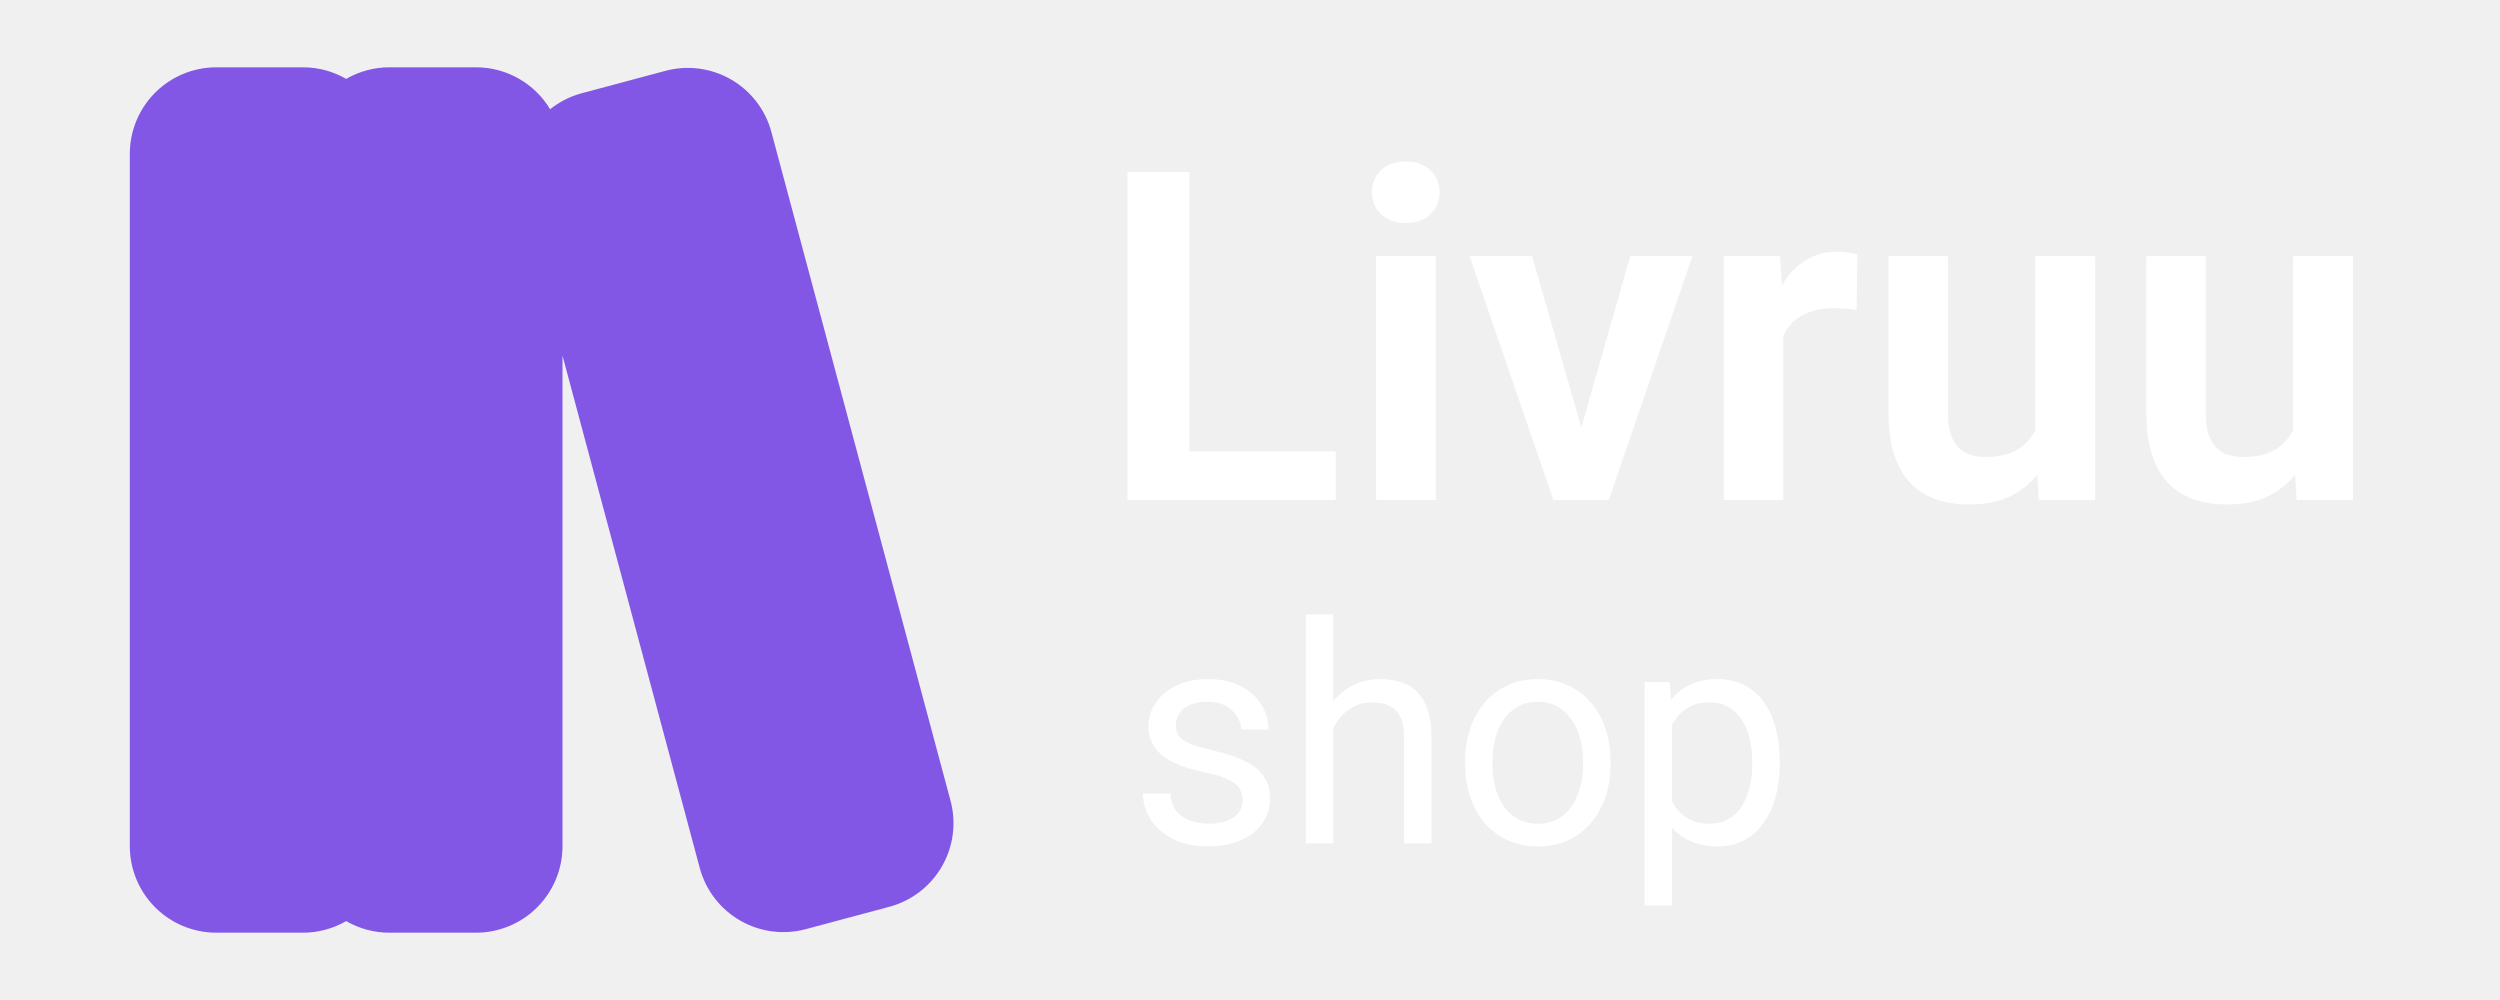
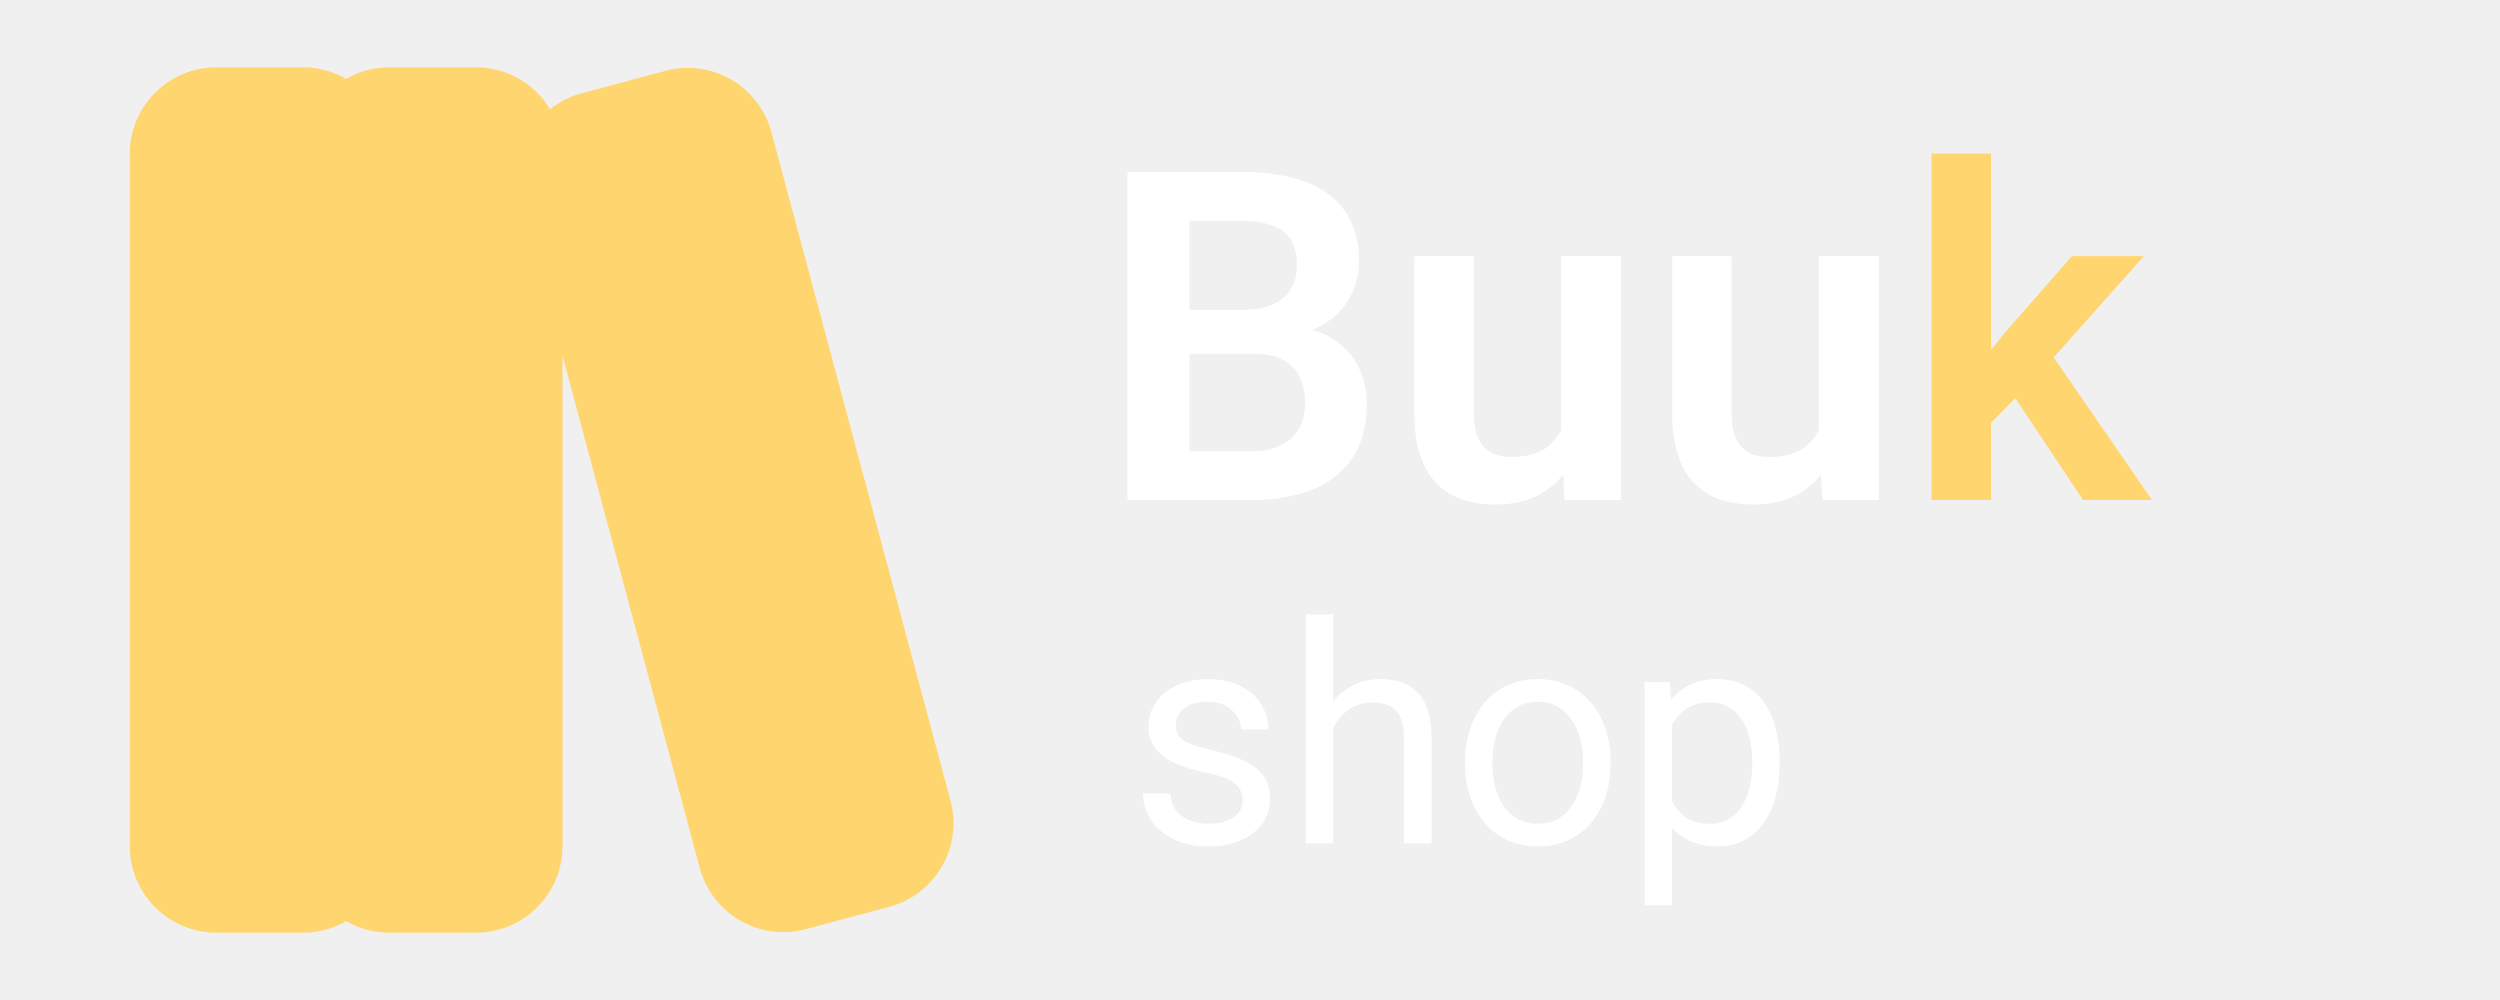
<svg xmlns="http://www.w3.org/2000/svg" width="130" height="52" viewBox="0 0 130 52" fill="none">
  <g clip-path="url(#clip0_206_15)">
    <g clip-path="url(#clip1_206_15)">
-       <path d="M6.75 8C6.75 6.807 7.224 5.662 8.068 4.818C8.912 3.974 10.056 3.5 11.25 3.5H15.75C16.569 3.5 17.338 3.718 18 4.103C18.684 3.707 19.46 3.499 20.25 3.5H24.75C26.386 3.5 27.819 4.373 28.607 5.68C29.079 5.302 29.633 5.014 30.253 4.848L34.6 3.684C35.171 3.531 35.767 3.492 36.353 3.569C36.939 3.646 37.504 3.838 38.016 4.133C38.528 4.429 38.976 4.822 39.336 5.291C39.696 5.76 39.96 6.295 40.113 6.866L49.428 41.64C49.581 42.211 49.62 42.806 49.543 43.392C49.466 43.978 49.275 44.543 48.979 45.055C48.684 45.567 48.29 46.016 47.821 46.376C47.353 46.735 46.817 46.999 46.246 47.152L41.9 48.316C41.329 48.469 40.733 48.508 40.147 48.431C39.561 48.354 38.996 48.162 38.484 47.867C37.972 47.571 37.524 47.178 37.164 46.709C36.804 46.24 36.54 45.705 36.387 45.134L29.25 18.492V44C29.25 45.194 28.776 46.338 27.932 47.182C27.088 48.026 25.944 48.5 24.75 48.5H20.25C19.46 48.501 18.684 48.293 18 47.897C17.316 48.293 16.54 48.501 15.75 48.5H11.25C10.056 48.5 8.912 48.026 8.068 47.182C7.224 46.338 6.75 45.194 6.75 44V8Z" fill="#8257E6" />
+       <path d="M6.75 8C6.75 6.807 7.224 5.662 8.068 4.818C8.912 3.974 10.056 3.5 11.25 3.5H15.75C16.569 3.5 17.338 3.718 18 4.103C18.684 3.707 19.46 3.499 20.25 3.5H24.75C26.386 3.5 27.819 4.373 28.607 5.68C29.079 5.302 29.633 5.014 30.253 4.848L34.6 3.684C35.171 3.531 35.767 3.492 36.353 3.569C36.939 3.646 37.504 3.838 38.016 4.133C38.528 4.429 38.976 4.822 39.336 5.291C39.696 5.76 39.96 6.295 40.113 6.866L49.428 41.64C49.581 42.211 49.62 42.806 49.543 43.392C49.466 43.978 49.275 44.543 48.979 45.055C48.684 45.567 48.29 46.016 47.821 46.376C47.353 46.735 46.817 46.999 46.246 47.152L41.9 48.316C41.329 48.469 40.733 48.508 40.147 48.431C39.561 48.354 38.996 48.162 38.484 47.867C37.972 47.571 37.524 47.178 37.164 46.709C36.804 46.24 36.54 45.705 36.387 45.134L29.25 18.492V44C29.25 45.194 28.776 46.338 27.932 47.182C27.088 48.026 25.944 48.5 24.75 48.5H20.25C19.46 48.501 18.684 48.293 18 47.897C17.316 48.293 16.54 48.501 15.75 48.5H11.25C10.056 48.5 8.912 48.026 8.068 47.182C7.224 46.338 6.75 45.194 6.75 44V8Z" fill="#FFD56F" />
    </g>
-     <path d="M69.457 23.469V26H60.879V23.469H69.457ZM61.852 8.938V26H58.629V8.938H61.852ZM74.66 13.32V26H71.555V13.32H74.66ZM71.344 10.004C71.344 9.543 71.5 9.16 71.812 8.855C72.133 8.551 72.562 8.398 73.102 8.398C73.641 8.398 74.066 8.551 74.379 8.855C74.699 9.16 74.859 9.543 74.859 10.004C74.859 10.457 74.699 10.836 74.379 11.141C74.066 11.445 73.641 11.598 73.102 11.598C72.562 11.598 72.133 11.445 71.812 11.141C71.5 10.836 71.344 10.457 71.344 10.004ZM81.82 23.656L84.773 13.32H88.008L83.66 26H81.691L81.82 23.656ZM79.664 13.32L82.652 23.68L82.758 26H80.777L76.418 13.32H79.664ZM92.731 15.91V26H89.637V13.32H92.566L92.731 15.91ZM96.586 13.238L96.539 16.121C96.367 16.09 96.172 16.066 95.953 16.051C95.742 16.035 95.543 16.027 95.356 16.027C94.879 16.027 94.461 16.094 94.102 16.227C93.742 16.352 93.441 16.535 93.199 16.777C92.965 17.02 92.785 17.316 92.66 17.668C92.535 18.012 92.465 18.402 92.449 18.84L91.781 18.758C91.781 17.953 91.863 17.207 92.027 16.52C92.191 15.832 92.43 15.23 92.742 14.715C93.055 14.199 93.445 13.801 93.914 13.52C94.391 13.23 94.938 13.086 95.555 13.086C95.727 13.086 95.91 13.102 96.106 13.133C96.309 13.156 96.469 13.191 96.586 13.238ZM105.832 22.988V13.32H108.949V26H106.02L105.832 22.988ZM106.23 20.363L107.191 20.34C107.191 21.191 107.098 21.977 106.91 22.695C106.723 23.414 106.43 24.039 106.031 24.57C105.641 25.094 105.145 25.504 104.543 25.801C103.941 26.09 103.23 26.234 102.41 26.234C101.785 26.234 101.215 26.148 100.699 25.977C100.184 25.797 99.738 25.52 99.363 25.145C98.996 24.762 98.711 24.273 98.508 23.68C98.305 23.078 98.203 22.355 98.203 21.512V13.32H101.297V21.535C101.297 21.957 101.344 22.309 101.438 22.59C101.539 22.871 101.676 23.102 101.848 23.281C102.027 23.453 102.234 23.578 102.469 23.656C102.711 23.727 102.969 23.762 103.242 23.762C103.992 23.762 104.582 23.613 105.012 23.316C105.449 23.012 105.762 22.605 105.949 22.098C106.137 21.582 106.23 21.004 106.23 20.363ZM119.238 22.988V13.32H122.355V26H119.426L119.238 22.988ZM119.637 20.363L120.598 20.34C120.598 21.191 120.504 21.977 120.316 22.695C120.129 23.414 119.836 24.039 119.438 24.57C119.047 25.094 118.551 25.504 117.949 25.801C117.348 26.09 116.637 26.234 115.816 26.234C115.191 26.234 114.621 26.148 114.105 25.977C113.59 25.797 113.145 25.52 112.77 25.145C112.402 24.762 112.117 24.273 111.914 23.68C111.711 23.078 111.609 22.355 111.609 21.512V13.32H114.703V21.535C114.703 21.957 114.75 22.309 114.844 22.59C114.945 22.871 115.082 23.102 115.254 23.281C115.434 23.453 115.641 23.578 115.875 23.656C116.117 23.727 116.375 23.762 116.648 23.762C117.398 23.762 117.988 23.613 118.418 23.316C118.855 23.012 119.168 22.605 119.355 22.098C119.543 21.582 119.637 21.004 119.637 20.363Z" fill="white" />
+     <path d="M65.168 18.395H60.809L60.785 16.121H64.523C65.164 16.121 65.699 16.031 66.129 15.852C66.559 15.672 66.883 15.41 67.102 15.066C67.328 14.723 67.441 14.305 67.441 13.812C67.441 13.266 67.336 12.82 67.125 12.477C66.922 12.133 66.602 11.883 66.164 11.727C65.727 11.562 65.172 11.48 64.5 11.48H61.852V26H58.629V8.938H64.5C65.469 8.938 66.332 9.031 67.09 9.219C67.856 9.398 68.504 9.68 69.035 10.062C69.566 10.445 69.969 10.926 70.242 11.504C70.523 12.082 70.664 12.77 70.664 13.566C70.664 14.27 70.5 14.918 70.172 15.512C69.852 16.098 69.356 16.574 68.684 16.941C68.019 17.309 67.176 17.52 66.152 17.574L65.168 18.395ZM65.027 26H59.859L61.207 23.469H65.027C65.668 23.469 66.195 23.363 66.609 23.152C67.031 22.941 67.344 22.652 67.547 22.285C67.758 21.91 67.863 21.48 67.863 20.996C67.863 20.465 67.769 20.004 67.582 19.613C67.402 19.223 67.113 18.922 66.715 18.711C66.324 18.5 65.809 18.395 65.168 18.395H61.816L61.84 16.121H66.106L66.844 17C67.828 17.008 68.629 17.203 69.246 17.586C69.871 17.969 70.332 18.461 70.629 19.062C70.926 19.664 71.074 20.312 71.074 21.008C71.074 22.102 70.836 23.02 70.359 23.762C69.891 24.504 69.203 25.062 68.297 25.438C67.398 25.812 66.309 26 65.027 26ZM81.176 22.988V13.32H84.293V26H81.363L81.176 22.988ZM81.574 20.363L82.535 20.34C82.535 21.191 82.441 21.977 82.254 22.695C82.066 23.414 81.773 24.039 81.375 24.57C80.984 25.094 80.488 25.504 79.887 25.801C79.285 26.09 78.574 26.234 77.754 26.234C77.129 26.234 76.559 26.148 76.043 25.977C75.527 25.797 75.082 25.52 74.707 25.145C74.34 24.762 74.055 24.273 73.852 23.68C73.648 23.078 73.547 22.355 73.547 21.512V13.32H76.641V21.535C76.641 21.957 76.688 22.309 76.781 22.59C76.883 22.871 77.019 23.102 77.191 23.281C77.371 23.453 77.578 23.578 77.812 23.656C78.055 23.727 78.312 23.762 78.586 23.762C79.336 23.762 79.926 23.613 80.356 23.316C80.793 23.012 81.106 22.605 81.293 22.098C81.481 21.582 81.574 21.004 81.574 20.363ZM94.582 22.988V13.32H97.699V26H94.769L94.582 22.988ZM94.981 20.363L95.941 20.34C95.941 21.191 95.848 21.977 95.66 22.695C95.473 23.414 95.18 24.039 94.781 24.57C94.391 25.094 93.894 25.504 93.293 25.801C92.691 26.09 91.981 26.234 91.16 26.234C90.535 26.234 89.965 26.148 89.449 25.977C88.934 25.797 88.488 25.52 88.113 25.145C87.746 24.762 87.461 24.273 87.258 23.68C87.055 23.078 86.953 22.355 86.953 21.512V13.32H90.047V21.535C90.047 21.957 90.094 22.309 90.188 22.59C90.289 22.871 90.426 23.102 90.598 23.281C90.777 23.453 90.984 23.578 91.219 23.656C91.461 23.727 91.719 23.762 91.992 23.762C92.742 23.762 93.332 23.613 93.762 23.316C94.199 23.012 94.512 22.605 94.699 22.098C94.887 21.582 94.981 21.004 94.981 20.363Z" fill="white" />
+     <path d="M103.535 7.988V26H100.441V7.988H103.535ZM111.48 13.32L105.961 19.52L102.973 22.555L101.988 20.152L104.297 17.246L107.742 13.32H111.48ZM108.316 26L104.391 20.094L106.453 18.09L111.902 26H108.316Z" fill="#FFD56F" />
    <path d="M64.622 41.631C64.622 41.425 64.576 41.233 64.484 41.058C64.397 40.877 64.215 40.714 63.939 40.569C63.668 40.419 63.258 40.29 62.711 40.181C62.251 40.083 61.834 39.967 61.46 39.833C61.092 39.698 60.777 39.535 60.516 39.344C60.26 39.153 60.063 38.928 59.925 38.669C59.787 38.411 59.718 38.109 59.718 37.762C59.718 37.431 59.789 37.119 59.933 36.824C60.081 36.529 60.288 36.268 60.554 36.041C60.826 35.813 61.151 35.635 61.529 35.506C61.908 35.377 62.33 35.312 62.795 35.312C63.461 35.312 64.028 35.431 64.499 35.669C64.97 35.907 65.331 36.224 65.581 36.622C65.832 37.015 65.957 37.452 65.957 37.933H64.538C64.538 37.7 64.469 37.475 64.33 37.258C64.197 37.036 64 36.852 63.739 36.708C63.484 36.563 63.169 36.491 62.795 36.491C62.401 36.491 62.082 36.553 61.836 36.677C61.596 36.796 61.419 36.948 61.306 37.134C61.199 37.32 61.145 37.517 61.145 37.724C61.145 37.879 61.171 38.018 61.222 38.142C61.278 38.261 61.376 38.372 61.514 38.476C61.652 38.574 61.846 38.667 62.097 38.755C62.348 38.843 62.667 38.931 63.056 39.018C63.737 39.173 64.297 39.359 64.737 39.577C65.177 39.794 65.505 40.06 65.719 40.375C65.934 40.691 66.042 41.073 66.042 41.523C66.042 41.89 65.965 42.226 65.812 42.531C65.663 42.836 65.446 43.099 65.159 43.322C64.878 43.539 64.54 43.709 64.146 43.834C63.757 43.952 63.32 44.012 62.834 44.012C62.102 44.012 61.483 43.88 60.977 43.616C60.47 43.353 60.086 43.012 59.825 42.593C59.564 42.174 59.434 41.732 59.434 41.267H60.861C60.882 41.66 60.994 41.973 61.199 42.205C61.404 42.433 61.654 42.595 61.951 42.694C62.248 42.787 62.542 42.833 62.834 42.833C63.223 42.833 63.548 42.782 63.809 42.678C64.075 42.575 64.277 42.433 64.415 42.252C64.553 42.071 64.622 41.864 64.622 41.631Z" fill="white" />
    <path d="M69.327 31.947V43.857H67.907V31.947H69.327ZM68.989 39.344L68.398 39.321C68.403 38.747 68.488 38.217 68.651 37.731C68.815 37.24 69.045 36.814 69.342 36.452C69.639 36.09 69.992 35.811 70.401 35.614C70.816 35.413 71.273 35.312 71.775 35.312C72.184 35.312 72.553 35.369 72.88 35.483C73.207 35.591 73.486 35.767 73.717 36.01C73.952 36.253 74.131 36.568 74.254 36.956C74.377 37.338 74.438 37.806 74.438 38.359V43.857H73.01V38.344C73.01 37.904 72.947 37.553 72.819 37.289C72.691 37.02 72.504 36.827 72.258 36.708C72.013 36.584 71.711 36.522 71.353 36.522C71 36.522 70.677 36.597 70.386 36.746C70.099 36.896 69.851 37.103 69.641 37.367C69.437 37.63 69.275 37.933 69.158 38.274C69.045 38.61 68.989 38.967 68.989 39.344Z" fill="white" />
    <path d="M76.188 39.755V39.577C76.188 38.972 76.275 38.411 76.449 37.894C76.623 37.372 76.874 36.92 77.201 36.537C77.528 36.149 77.925 35.85 78.391 35.638C78.856 35.421 79.378 35.312 79.956 35.312C80.54 35.312 81.064 35.421 81.529 35.638C82 35.85 82.399 36.149 82.727 36.537C83.059 36.92 83.313 37.372 83.487 37.894C83.661 38.411 83.748 38.972 83.748 39.577V39.755C83.748 40.36 83.661 40.921 83.487 41.438C83.313 41.955 83.059 42.407 82.727 42.794C82.399 43.177 82.003 43.477 81.537 43.694C81.077 43.906 80.555 44.012 79.972 44.012C79.388 44.012 78.864 43.906 78.398 43.694C77.933 43.477 77.534 43.177 77.201 42.794C76.874 42.407 76.623 41.955 76.449 41.438C76.275 40.921 76.188 40.36 76.188 39.755ZM77.608 39.577V39.755C77.608 40.174 77.656 40.569 77.754 40.941C77.851 41.308 77.997 41.634 78.191 41.918C78.391 42.203 78.639 42.427 78.936 42.593C79.232 42.753 79.578 42.833 79.972 42.833C80.36 42.833 80.701 42.753 80.992 42.593C81.289 42.427 81.535 42.203 81.729 41.918C81.924 41.634 82.069 41.308 82.166 40.941C82.269 40.569 82.32 40.174 82.32 39.755V39.577C82.32 39.163 82.269 38.773 82.166 38.406C82.069 38.034 81.921 37.705 81.721 37.421C81.527 37.132 81.281 36.904 80.985 36.739C80.693 36.573 80.35 36.491 79.956 36.491C79.567 36.491 79.225 36.573 78.928 36.739C78.636 36.904 78.391 37.132 78.191 37.421C77.997 37.705 77.851 38.034 77.754 38.406C77.656 38.773 77.608 39.163 77.608 39.577Z" fill="white" />
    <path d="M86.948 37.08V47.082H85.52V35.467H86.825L86.948 37.08ZM92.543 39.592V39.755C92.543 40.365 92.471 40.931 92.328 41.453C92.185 41.97 91.975 42.42 91.699 42.802C91.427 43.185 91.092 43.482 90.693 43.694C90.294 43.906 89.836 44.012 89.319 44.012C88.792 44.012 88.327 43.924 87.923 43.748C87.518 43.572 87.176 43.317 86.894 42.981C86.613 42.645 86.388 42.241 86.219 41.771C86.055 41.301 85.942 40.771 85.881 40.181V39.313C85.942 38.693 86.058 38.137 86.227 37.646C86.395 37.155 86.618 36.736 86.894 36.39C87.176 36.038 87.516 35.772 87.915 35.591C88.314 35.405 88.775 35.312 89.296 35.312C89.818 35.312 90.281 35.415 90.686 35.622C91.09 35.824 91.43 36.113 91.706 36.491C91.983 36.868 92.19 37.32 92.328 37.847C92.471 38.37 92.543 38.951 92.543 39.592ZM91.115 39.755V39.592C91.115 39.173 91.072 38.781 90.985 38.413C90.898 38.041 90.762 37.716 90.578 37.437C90.399 37.152 90.169 36.93 89.887 36.77C89.606 36.604 89.271 36.522 88.882 36.522C88.524 36.522 88.212 36.584 87.946 36.708C87.685 36.832 87.462 37 87.278 37.212C87.094 37.419 86.943 37.656 86.825 37.925C86.713 38.189 86.628 38.463 86.572 38.747V40.755C86.674 41.117 86.817 41.458 87.002 41.779C87.186 42.094 87.431 42.35 87.738 42.546C88.045 42.738 88.432 42.833 88.897 42.833C89.281 42.833 89.611 42.753 89.887 42.593C90.169 42.427 90.399 42.203 90.578 41.918C90.762 41.634 90.898 41.308 90.985 40.941C91.072 40.569 91.115 40.174 91.115 39.755Z" fill="white" />
  </g>
  <defs>
    <clipPath id="clip0_206_15">
      <rect width="129.74" height="52" fill="white" />
    </clipPath>
    <clipPath id="clip1_206_15">
      <rect width="54" height="54" fill="white" transform="translate(0 -1)" />
    </clipPath>
  </defs>
</svg>
